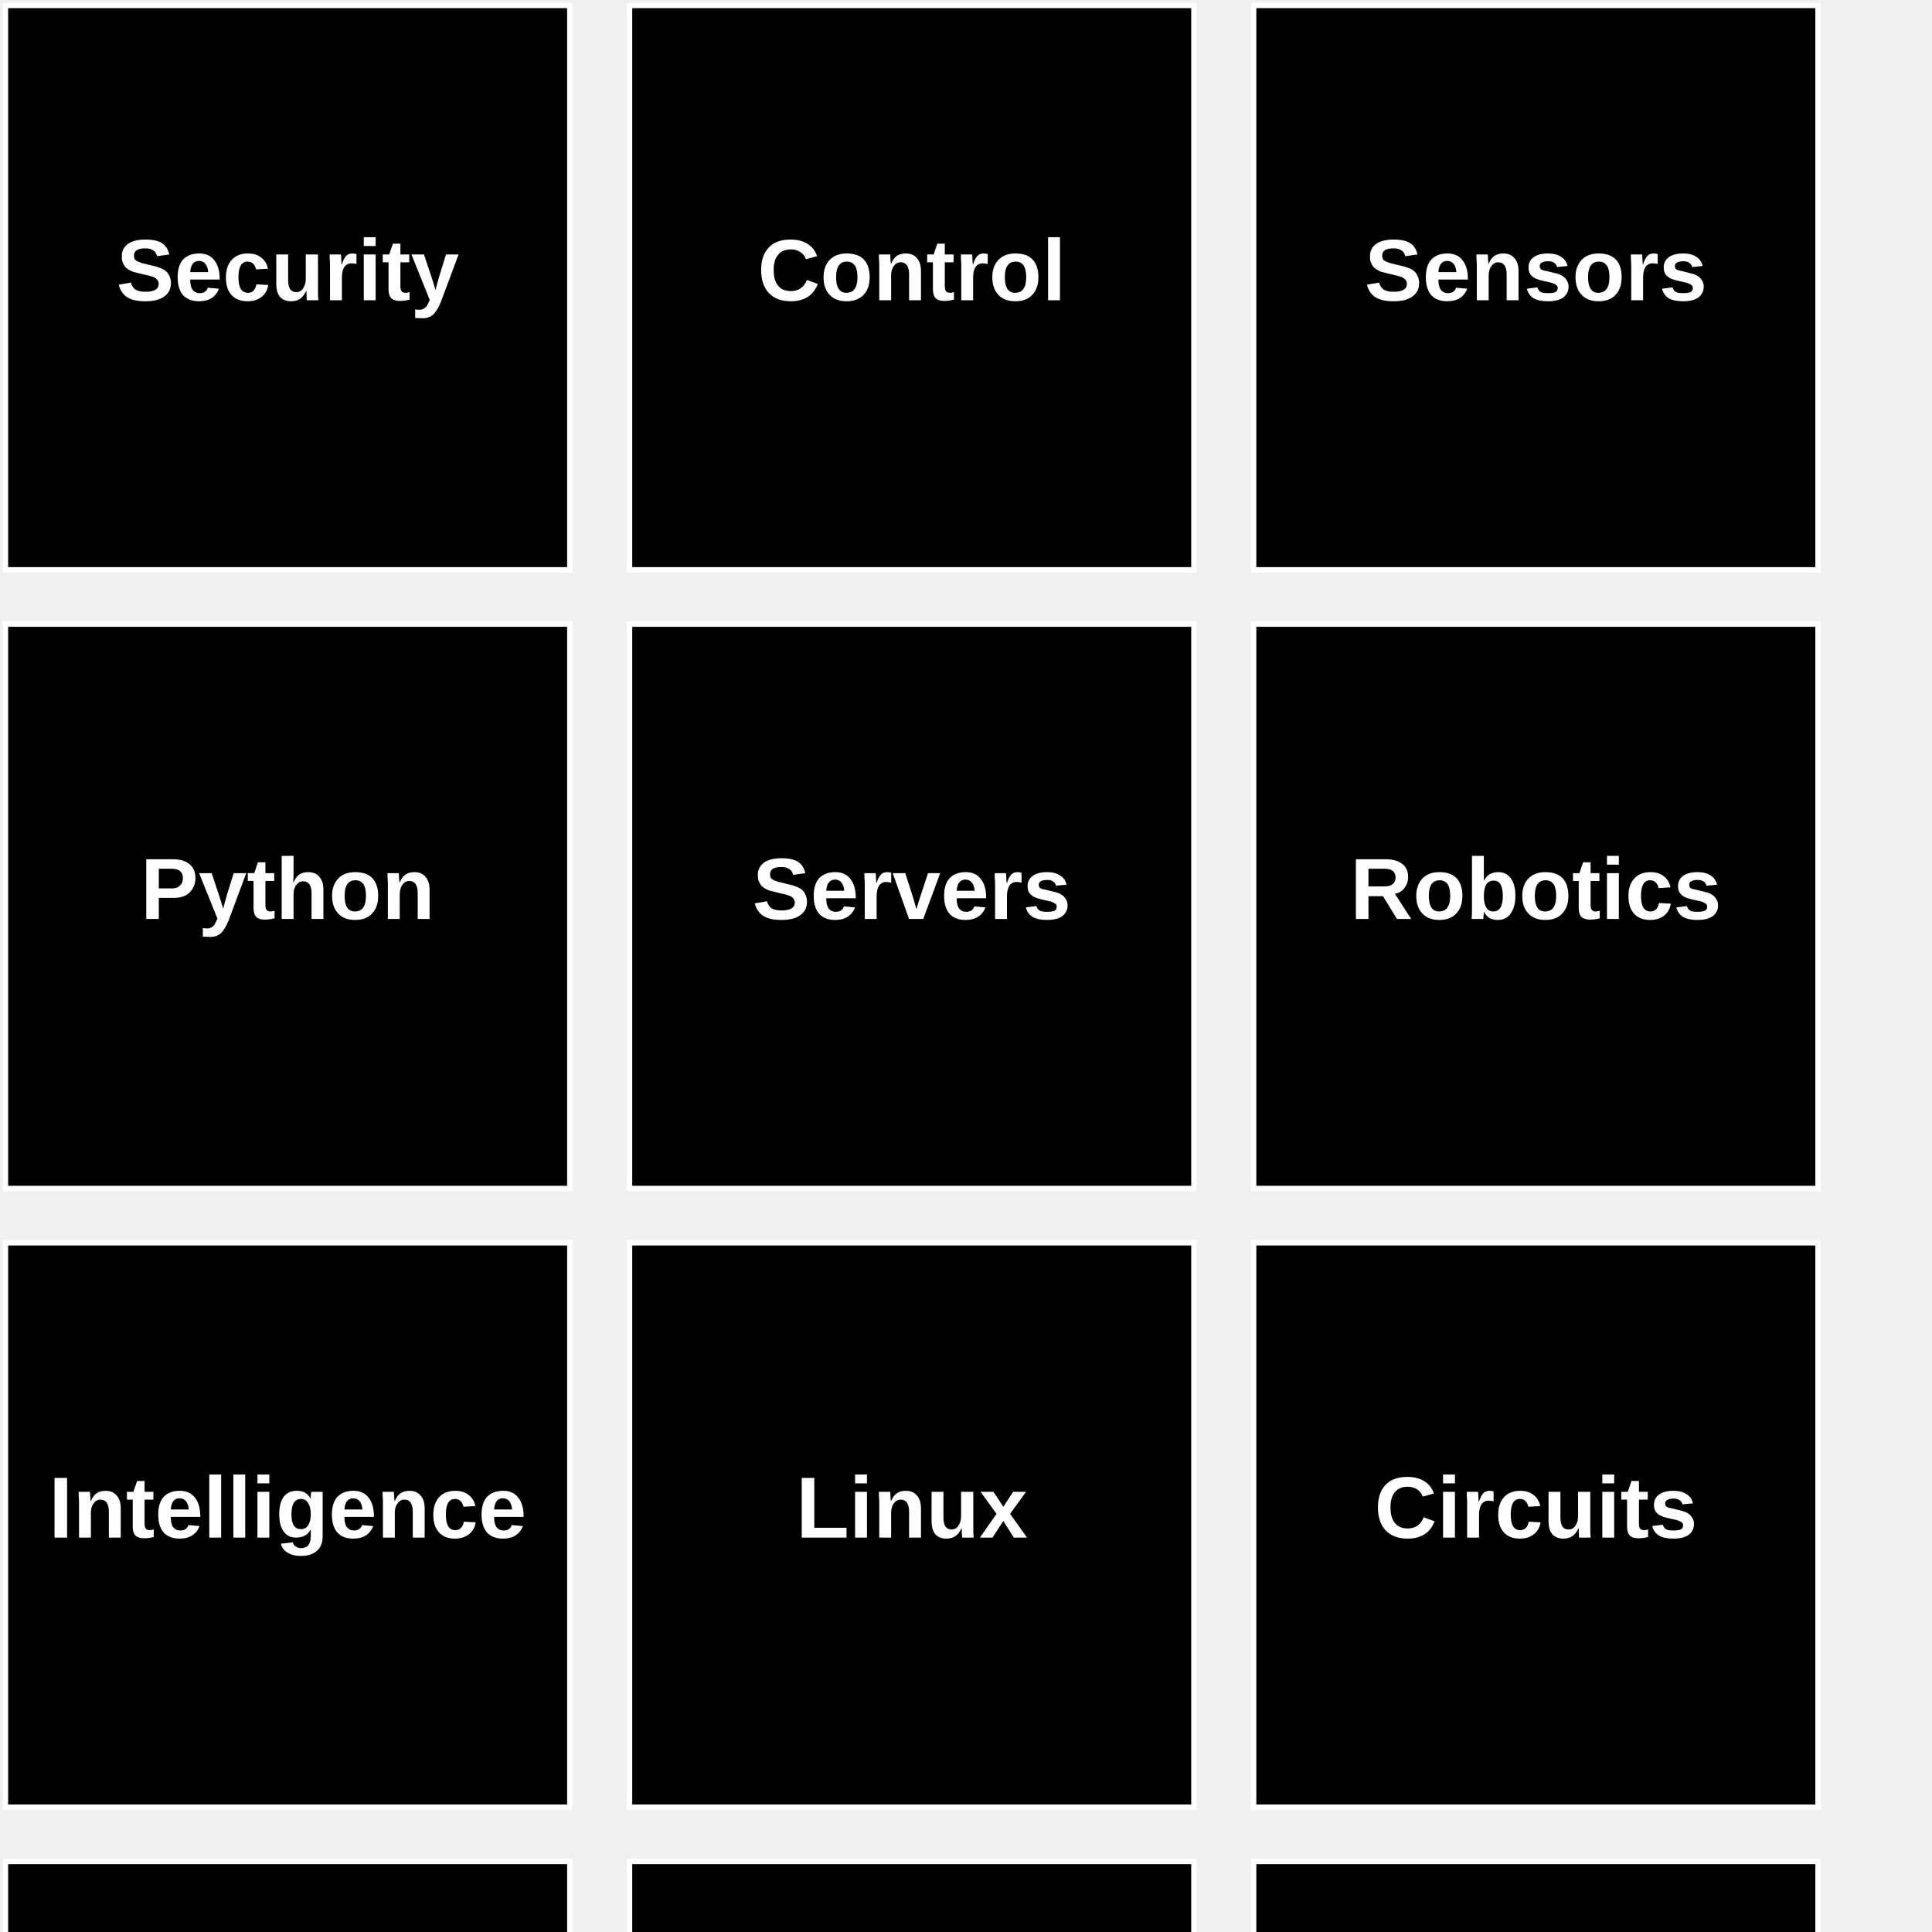
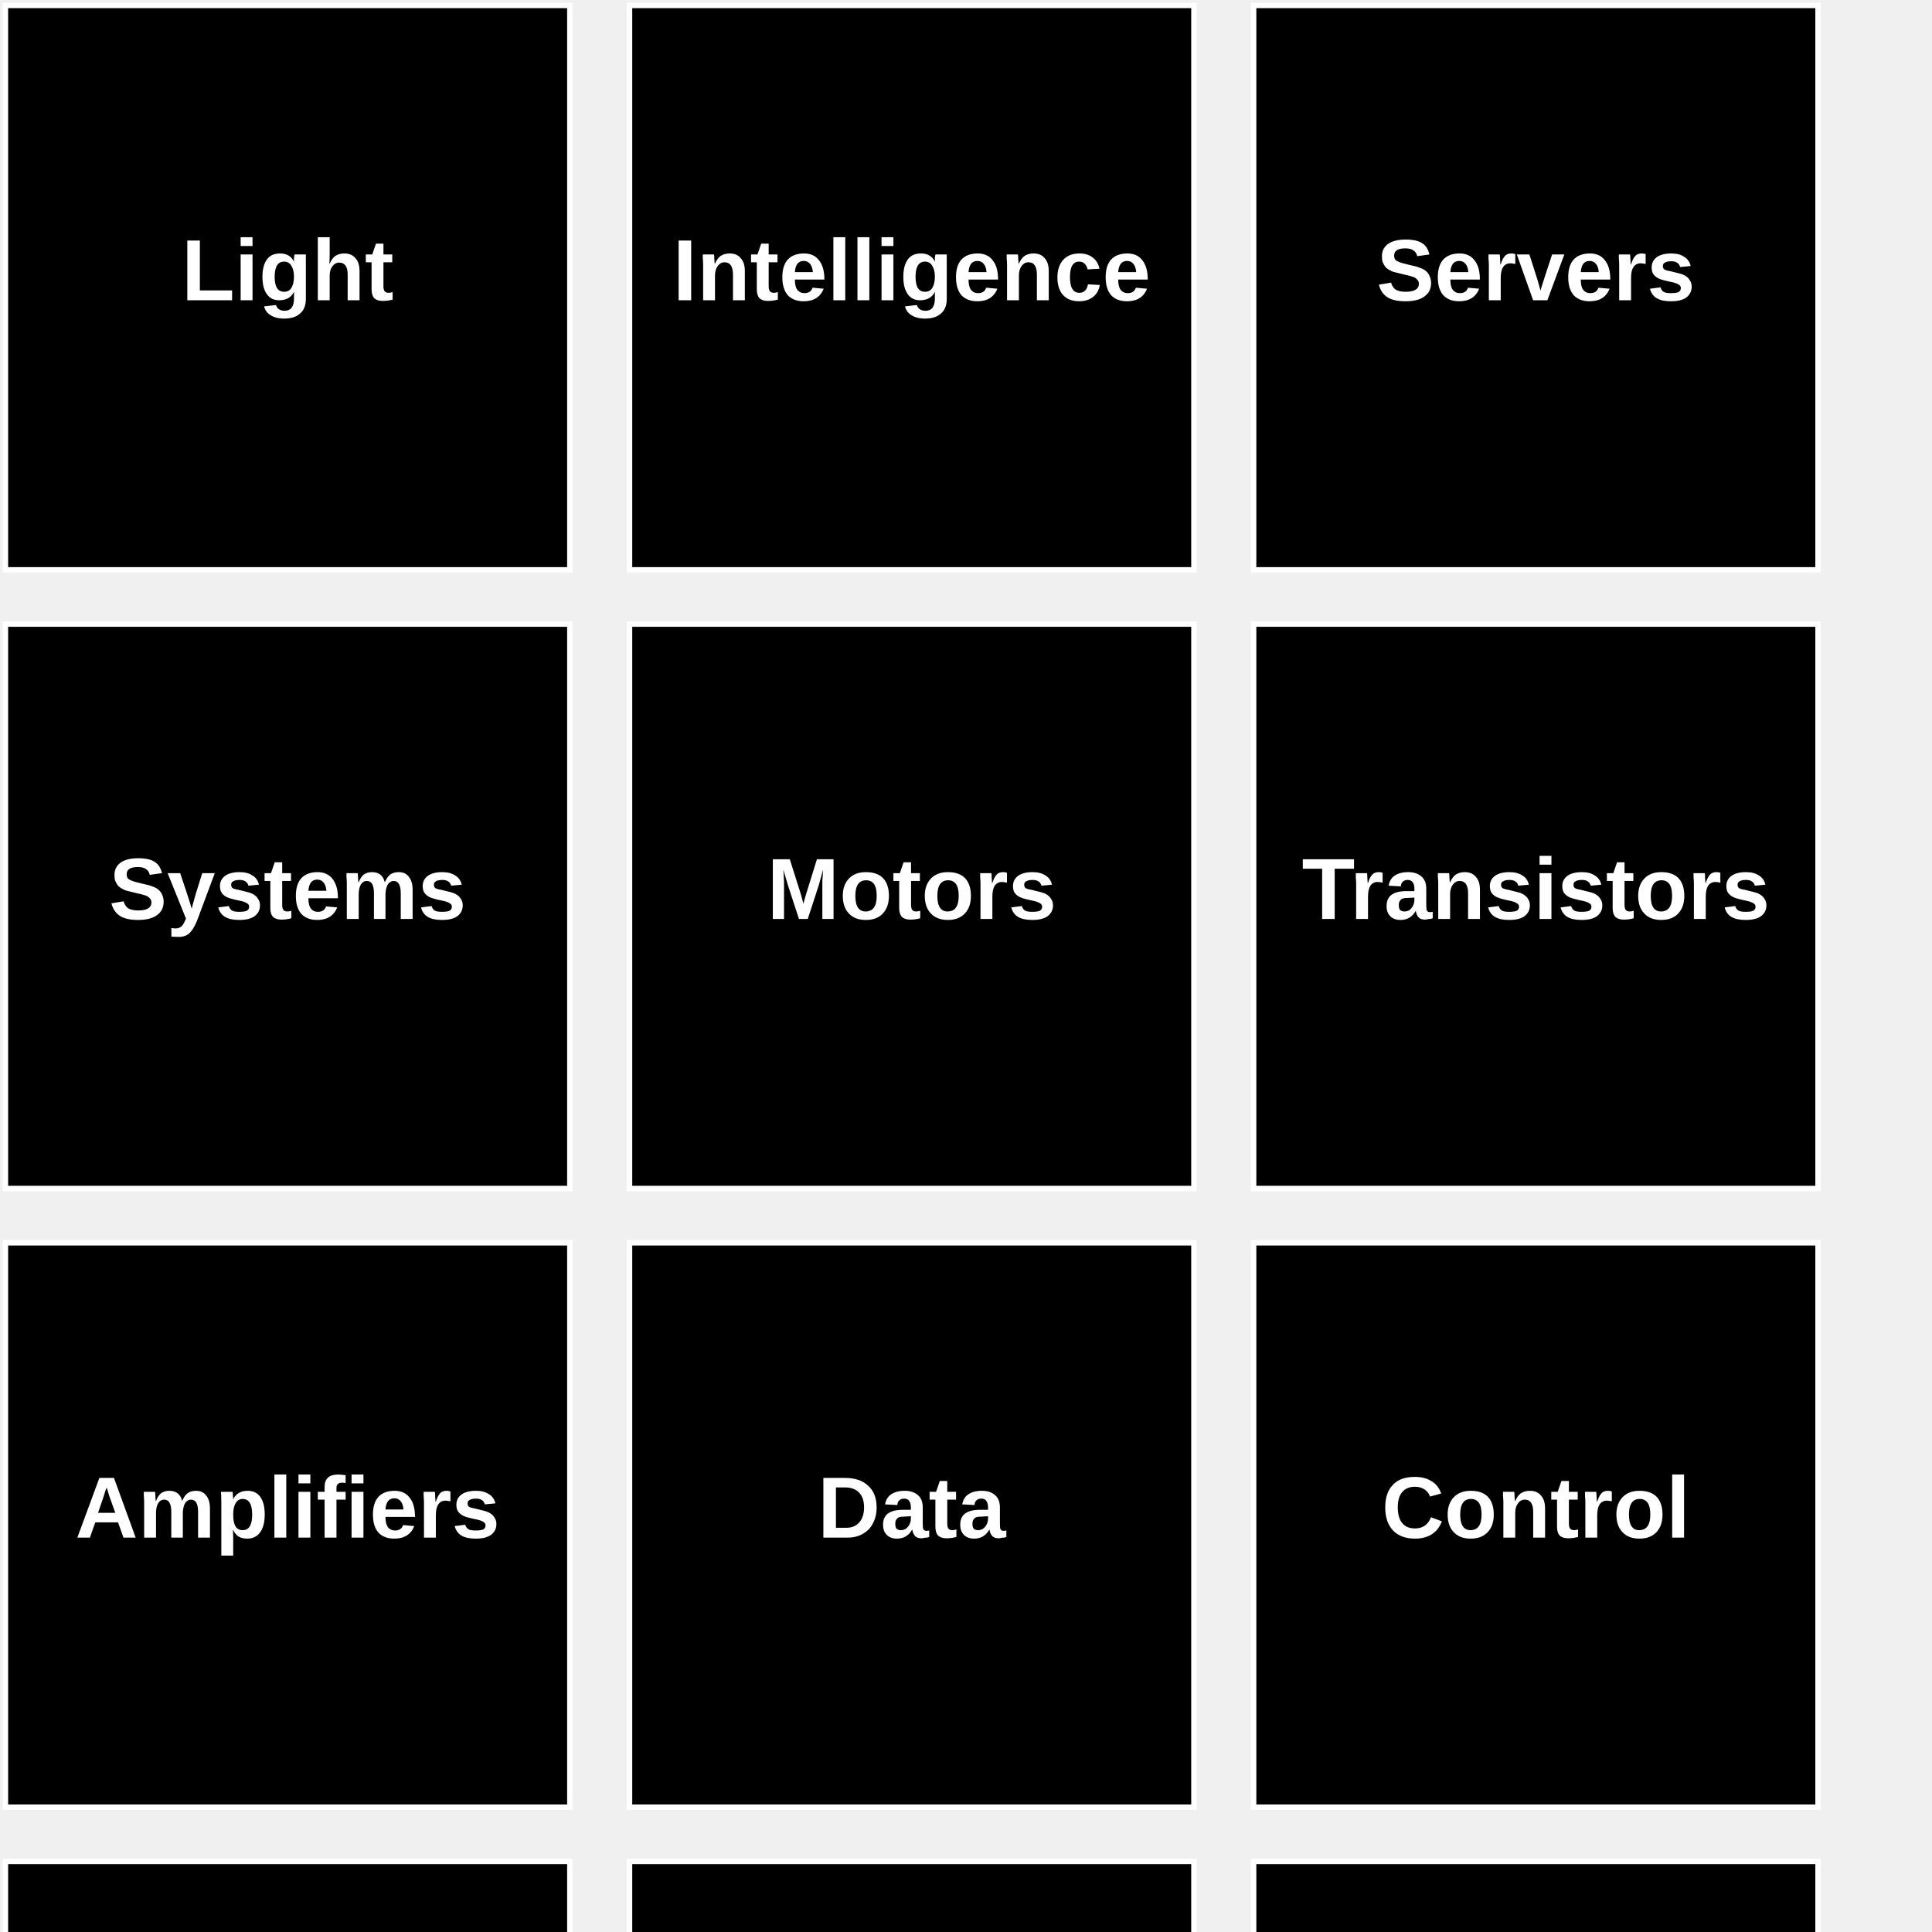
<svg xmlns="http://www.w3.org/2000/svg" id="Medium_Bottom_T" width="89mm" height="89mm" viewBox="0 0 89 89" version="1.1">
-   <g id="Security" transform="scale(1,1) translate(0, 0)" style="fill:#000000;stroke:#FFFFFF;font-size:4.0px;">
-     <rect class="box" id="box_Security" x="0.250" y="0.250" width="26.0" height="26.0" style="fill-opacity:1;stroke-width:0.25;stroke-linecap:round;stroke-linejoin:miter;stroke-miterlimit:4;stroke-opacity:1" />
-     <text class="text" id="text_Security" x="13.250" y="13.833" style="font-style:normal;font-weight:700;line-height:1.0;font-family:'Arial';white-space:pre;display:inline;fill:#FFFFFF;fill-opacity:1;stroke:none" alignment-baseline="middle" text-anchor="middle">Security</text>
+   <g id="Light" transform="scale(1,1) translate(0, 0)" style="fill:#000000;stroke:#FFFFFF;font-size:4.0px;">
+     <rect class="box" id="box_Light" x="0.250" y="0.250" width="26.0" height="26.0" style="fill-opacity:1;stroke-width:0.25;stroke-linecap:round;stroke-linejoin:miter;stroke-miterlimit:4;stroke-opacity:1" />
+     <text class="text" id="text_Light" x="13.250" y="13.833" style="font-style:normal;font-weight:700;line-height:1.0;font-family:'Arial';white-space:pre;display:inline;fill:#FFFFFF;fill-opacity:1;stroke:none" alignment-baseline="middle" text-anchor="middle">Light</text>
+   </g>
+   <g id="Intelligence" transform="scale(1,1) translate(0, 0)" style="fill:#000000;stroke:#FFFFFF;font-size:4.0px;">
+     <rect class="box" id="box_Intelligence" x="29.000" y="0.250" width="26.0" height="26.0" style="fill-opacity:1;stroke-width:0.25;stroke-linecap:round;stroke-linejoin:miter;stroke-miterlimit:4;stroke-opacity:1" />
+     <text class="text" id="text_Intelligence" x="42.000" y="13.833" style="font-style:normal;font-weight:700;line-height:1.0;font-family:'Arial';white-space:pre;display:inline;fill:#FFFFFF;fill-opacity:1;stroke:none" alignment-baseline="middle" text-anchor="middle">Intelligence</text>
+   </g>
+   <g id="Servers" transform="scale(1,1) translate(0, 0)" style="fill:#000000;stroke:#FFFFFF;font-size:4.0px;">
+     <rect class="box" id="box_Servers" x="57.750" y="0.250" width="26.0" height="26.0" style="fill-opacity:1;stroke-width:0.25;stroke-linecap:round;stroke-linejoin:miter;stroke-miterlimit:4;stroke-opacity:1" />
+     <text class="text" id="text_Servers" x="70.750" y="13.833" style="font-style:normal;font-weight:700;line-height:1.0;font-family:'Arial';white-space:pre;display:inline;fill:#FFFFFF;fill-opacity:1;stroke:none" alignment-baseline="middle" text-anchor="middle">Servers</text>
+   </g>
+   <g id="Systems" transform="scale(1,1) translate(0, 0)" style="fill:#000000;stroke:#FFFFFF;font-size:4.0px;">
+     <rect class="box" id="box_Systems" x="0.250" y="28.750" width="26.0" height="26.0" style="fill-opacity:1;stroke-width:0.25;stroke-linecap:round;stroke-linejoin:miter;stroke-miterlimit:4;stroke-opacity:1" />
+     <text class="text" id="text_Systems" x="13.250" y="42.333" style="font-style:normal;font-weight:700;line-height:1.0;font-family:'Arial';white-space:pre;display:inline;fill:#FFFFFF;fill-opacity:1;stroke:none" alignment-baseline="middle" text-anchor="middle">Systems</text>
+   </g>
+   <g id="Motors" transform="scale(1,1) translate(0, 0)" style="fill:#000000;stroke:#FFFFFF;font-size:4.0px;">
+     <rect class="box" id="box_Motors" x="29.000" y="28.750" width="26.0" height="26.0" style="fill-opacity:1;stroke-width:0.25;stroke-linecap:round;stroke-linejoin:miter;stroke-miterlimit:4;stroke-opacity:1" />
+     <text class="text" id="text_Motors" x="42.000" y="42.333" style="font-style:normal;font-weight:700;line-height:1.0;font-family:'Arial';white-space:pre;display:inline;fill:#FFFFFF;fill-opacity:1;stroke:none" alignment-baseline="middle" text-anchor="middle">Motors</text>
+   </g>
+   <g id="Transistors" transform="scale(1,1) translate(0, 0)" style="fill:#000000;stroke:#FFFFFF;font-size:4.0px;">
+     <rect class="box" id="box_Transistors" x="57.750" y="28.750" width="26.0" height="26.0" style="fill-opacity:1;stroke-width:0.25;stroke-linecap:round;stroke-linejoin:miter;stroke-miterlimit:4;stroke-opacity:1" />
+     <text class="text" id="text_Transistors" x="70.750" y="42.333" style="font-style:normal;font-weight:700;line-height:1.0;font-family:'Arial';white-space:pre;display:inline;fill:#FFFFFF;fill-opacity:1;stroke:none" alignment-baseline="middle" text-anchor="middle">Transistors</text>
+   </g>
+   <g id="Amplifiers" transform="scale(1,1) translate(0, 0)" style="fill:#000000;stroke:#FFFFFF;font-size:4.0px;">
+     <rect class="box" id="box_Amplifiers" x="0.250" y="57.250" width="26.0" height="26.0" style="fill-opacity:1;stroke-width:0.25;stroke-linecap:round;stroke-linejoin:miter;stroke-miterlimit:4;stroke-opacity:1" />
+     <text class="text" id="text_Amplifiers" x="13.250" y="70.833" style="font-style:normal;font-weight:700;line-height:1.0;font-family:'Arial';white-space:pre;display:inline;fill:#FFFFFF;fill-opacity:1;stroke:none" alignment-baseline="middle" text-anchor="middle">Amplifiers</text>
+   </g>
+   <g id="Data" transform="scale(1,1) translate(0, 0)" style="fill:#000000;stroke:#FFFFFF;font-size:4.0px;">
+     <rect class="box" id="box_Data" x="29.000" y="57.250" width="26.0" height="26.0" style="fill-opacity:1;stroke-width:0.25;stroke-linecap:round;stroke-linejoin:miter;stroke-miterlimit:4;stroke-opacity:1" />
+     <text class="text" id="text_Data" x="42.000" y="70.833" style="font-style:normal;font-weight:700;line-height:1.0;font-family:'Arial';white-space:pre;display:inline;fill:#FFFFFF;fill-opacity:1;stroke:none" alignment-baseline="middle" text-anchor="middle">Data</text>
  </g>
  <g id="Control" transform="scale(1,1) translate(0, 0)" style="fill:#000000;stroke:#FFFFFF;font-size:4.0px;">
-     <rect class="box" id="box_Control" x="29.000" y="0.250" width="26.0" height="26.0" style="fill-opacity:1;stroke-width:0.25;stroke-linecap:round;stroke-linejoin:miter;stroke-miterlimit:4;stroke-opacity:1" />
-     <text class="text" id="text_Control" x="42.000" y="13.833" style="font-style:normal;font-weight:700;line-height:1.0;font-family:'Arial';white-space:pre;display:inline;fill:#FFFFFF;fill-opacity:1;stroke:none" alignment-baseline="middle" text-anchor="middle">Control</text>
+     <rect class="box" id="box_Control" x="57.750" y="57.250" width="26.0" height="26.0" style="fill-opacity:1;stroke-width:0.25;stroke-linecap:round;stroke-linejoin:miter;stroke-miterlimit:4;stroke-opacity:1" />
+     <text class="text" id="text_Control" x="70.750" y="70.833" style="font-style:normal;font-weight:700;line-height:1.0;font-family:'Arial';white-space:pre;display:inline;fill:#FFFFFF;fill-opacity:1;stroke:none" alignment-baseline="middle" text-anchor="middle">Control</text>
  </g>
-   <g id="Sensors" transform="scale(1,1) translate(0, 0)" style="fill:#000000;stroke:#FFFFFF;font-size:4.0px;">
-     <rect class="box" id="box_Sensors" x="57.750" y="0.250" width="26.0" height="26.0" style="fill-opacity:1;stroke-width:0.25;stroke-linecap:round;stroke-linejoin:miter;stroke-miterlimit:4;stroke-opacity:1" />
-     <text class="text" id="text_Sensors" x="70.750" y="13.833" style="font-style:normal;font-weight:700;line-height:1.0;font-family:'Arial';white-space:pre;display:inline;fill:#FFFFFF;fill-opacity:1;stroke:none" alignment-baseline="middle" text-anchor="middle">Sensors</text>
+   <g id="Magnets" transform="scale(1,1) translate(0, 0)" style="fill:#000000;stroke:#FFFFFF;font-size:4.0px;">
+     <rect class="box" id="box_Magnets" x="0.250" y="85.750" width="26.0" height="26.0" style="fill-opacity:1;stroke-width:0.25;stroke-linecap:round;stroke-linejoin:miter;stroke-miterlimit:4;stroke-opacity:1" />
+     <text class="text" id="text_Magnets" x="13.250" y="99.333" style="font-style:normal;font-weight:700;line-height:1.0;font-family:'Arial';white-space:pre;display:inline;fill:#FFFFFF;fill-opacity:1;stroke:none" alignment-baseline="middle" text-anchor="middle">Magnets</text>
  </g>
-   <g id="Python" transform="scale(1,1) translate(0, 0)" style="fill:#000000;stroke:#FFFFFF;font-size:4.0px;">
-     <rect class="box" id="box_Python" x="0.250" y="28.750" width="26.0" height="26.0" style="fill-opacity:1;stroke-width:0.25;stroke-linecap:round;stroke-linejoin:miter;stroke-miterlimit:4;stroke-opacity:1" />
-     <text class="text" id="text_Python" x="13.250" y="42.333" style="font-style:normal;font-weight:700;line-height:1.0;font-family:'Arial';white-space:pre;display:inline;fill:#FFFFFF;fill-opacity:1;stroke:none" alignment-baseline="middle" text-anchor="middle">Python</text>
+   <g id="Vision" transform="scale(1,1) translate(0, 0)" style="fill:#000000;stroke:#FFFFFF;font-size:4.0px;">
+     <rect class="box" id="box_Vision" x="29.000" y="85.750" width="26.0" height="26.0" style="fill-opacity:1;stroke-width:0.25;stroke-linecap:round;stroke-linejoin:miter;stroke-miterlimit:4;stroke-opacity:1" />
+     <text class="text" id="text_Vision" x="42.000" y="99.333" style="font-style:normal;font-weight:700;line-height:1.0;font-family:'Arial';white-space:pre;display:inline;fill:#FFFFFF;fill-opacity:1;stroke:none" alignment-baseline="middle" text-anchor="middle">Vision</text>
  </g>
-   <g id="Servers" transform="scale(1,1) translate(0, 0)" style="fill:#000000;stroke:#FFFFFF;font-size:4.0px;">
-     <rect class="box" id="box_Servers" x="29.000" y="28.750" width="26.0" height="26.0" style="fill-opacity:1;stroke-width:0.25;stroke-linecap:round;stroke-linejoin:miter;stroke-miterlimit:4;stroke-opacity:1" />
-     <text class="text" id="text_Servers" x="42.000" y="42.333" style="font-style:normal;font-weight:700;line-height:1.0;font-family:'Arial';white-space:pre;display:inline;fill:#FFFFFF;fill-opacity:1;stroke:none" alignment-baseline="middle" text-anchor="middle">Servers</text>
-   </g>
-   <g id="Robotics" transform="scale(1,1) translate(0, 0)" style="fill:#000000;stroke:#FFFFFF;font-size:4.0px;">
-     <rect class="box" id="box_Robotics" x="57.750" y="28.750" width="26.0" height="26.0" style="fill-opacity:1;stroke-width:0.25;stroke-linecap:round;stroke-linejoin:miter;stroke-miterlimit:4;stroke-opacity:1" />
-     <text class="text" id="text_Robotics" x="70.750" y="42.333" style="font-style:normal;font-weight:700;line-height:1.0;font-family:'Arial';white-space:pre;display:inline;fill:#FFFFFF;fill-opacity:1;stroke:none" alignment-baseline="middle" text-anchor="middle">Robotics</text>
-   </g>
-   <g id="Intelligence" transform="scale(1,1) translate(0, 0)" style="fill:#000000;stroke:#FFFFFF;font-size:4.0px;">
-     <rect class="box" id="box_Intelligence" x="0.250" y="57.250" width="26.0" height="26.0" style="fill-opacity:1;stroke-width:0.25;stroke-linecap:round;stroke-linejoin:miter;stroke-miterlimit:4;stroke-opacity:1" />
-     <text class="text" id="text_Intelligence" x="13.250" y="70.833" style="font-style:normal;font-weight:700;line-height:1.0;font-family:'Arial';white-space:pre;display:inline;fill:#FFFFFF;fill-opacity:1;stroke:none" alignment-baseline="middle" text-anchor="middle">Intelligence</text>
-   </g>
-   <g id="Linux" transform="scale(1,1) translate(0, 0)" style="fill:#000000;stroke:#FFFFFF;font-size:4.0px;">
-     <rect class="box" id="box_Linux" x="29.000" y="57.250" width="26.0" height="26.0" style="fill-opacity:1;stroke-width:0.25;stroke-linecap:round;stroke-linejoin:miter;stroke-miterlimit:4;stroke-opacity:1" />
-     <text class="text" id="text_Linux" x="42.000" y="70.833" style="font-style:normal;font-weight:700;line-height:1.0;font-family:'Arial';white-space:pre;display:inline;fill:#FFFFFF;fill-opacity:1;stroke:none" alignment-baseline="middle" text-anchor="middle">Linux</text>
-   </g>
-   <g id="Circuits" transform="scale(1,1) translate(0, 0)" style="fill:#000000;stroke:#FFFFFF;font-size:4.0px;">
-     <rect class="box" id="box_Circuits" x="57.750" y="57.250" width="26.0" height="26.0" style="fill-opacity:1;stroke-width:0.25;stroke-linecap:round;stroke-linejoin:miter;stroke-miterlimit:4;stroke-opacity:1" />
-     <text class="text" id="text_Circuits" x="70.750" y="70.833" style="font-style:normal;font-weight:700;line-height:1.0;font-family:'Arial';white-space:pre;display:inline;fill:#FFFFFF;fill-opacity:1;stroke:none" alignment-baseline="middle" text-anchor="middle">Circuits</text>
-   </g>
-   <g id="Light" transform="scale(1,1) translate(0, 0)" style="fill:#000000;stroke:#FFFFFF;font-size:4.0px;">
-     <rect class="box" id="box_Light" x="0.250" y="85.750" width="26.0" height="26.0" style="fill-opacity:1;stroke-width:0.25;stroke-linecap:round;stroke-linejoin:miter;stroke-miterlimit:4;stroke-opacity:1" />
-     <text class="text" id="text_Light" x="13.250" y="99.333" style="font-style:normal;font-weight:700;line-height:1.0;font-family:'Arial';white-space:pre;display:inline;fill:#FFFFFF;fill-opacity:1;stroke:none" alignment-baseline="middle" text-anchor="middle">Light</text>
-   </g>
-   <g id="Systems" transform="scale(1,1) translate(0, 0)" style="fill:#000000;stroke:#FFFFFF;font-size:4.0px;">
-     <rect class="box" id="box_Systems" x="29.000" y="85.750" width="26.0" height="26.0" style="fill-opacity:1;stroke-width:0.25;stroke-linecap:round;stroke-linejoin:miter;stroke-miterlimit:4;stroke-opacity:1" />
-     <text class="text" id="text_Systems" x="42.000" y="99.333" style="font-style:normal;font-weight:700;line-height:1.0;font-family:'Arial';white-space:pre;display:inline;fill:#FFFFFF;fill-opacity:1;stroke:none" alignment-baseline="middle" text-anchor="middle">Systems</text>
-   </g>
-   <g id="Atoms" transform="scale(1,1) translate(0, 0)" style="fill:#000000;stroke:#FFFFFF;font-size:4.0px;">
-     <rect class="box" id="box_Atoms" x="57.750" y="85.750" width="26.0" height="26.0" style="fill-opacity:1;stroke-width:0.25;stroke-linecap:round;stroke-linejoin:miter;stroke-miterlimit:4;stroke-opacity:1" />
-     <text class="text" id="text_Atoms" x="70.750" y="99.333" style="font-style:normal;font-weight:700;line-height:1.0;font-family:'Arial';white-space:pre;display:inline;fill:#FFFFFF;fill-opacity:1;stroke:none" alignment-baseline="middle" text-anchor="middle">Atoms</text>
+   <g id="FPGAs" transform="scale(1,1) translate(0, 0)" style="fill:#000000;stroke:#FFFFFF;font-size:4.0px;">
+     <rect class="box" id="box_FPGAs" x="57.750" y="85.750" width="26.0" height="26.0" style="fill-opacity:1;stroke-width:0.25;stroke-linecap:round;stroke-linejoin:miter;stroke-miterlimit:4;stroke-opacity:1" />
+     <text class="text" id="text_FPGAs" x="70.750" y="99.333" style="font-style:normal;font-weight:700;line-height:1.0;font-family:'Arial';white-space:pre;display:inline;fill:#FFFFFF;fill-opacity:1;stroke:none" alignment-baseline="middle" text-anchor="middle">FPGAs</text>
  </g>
</svg>
